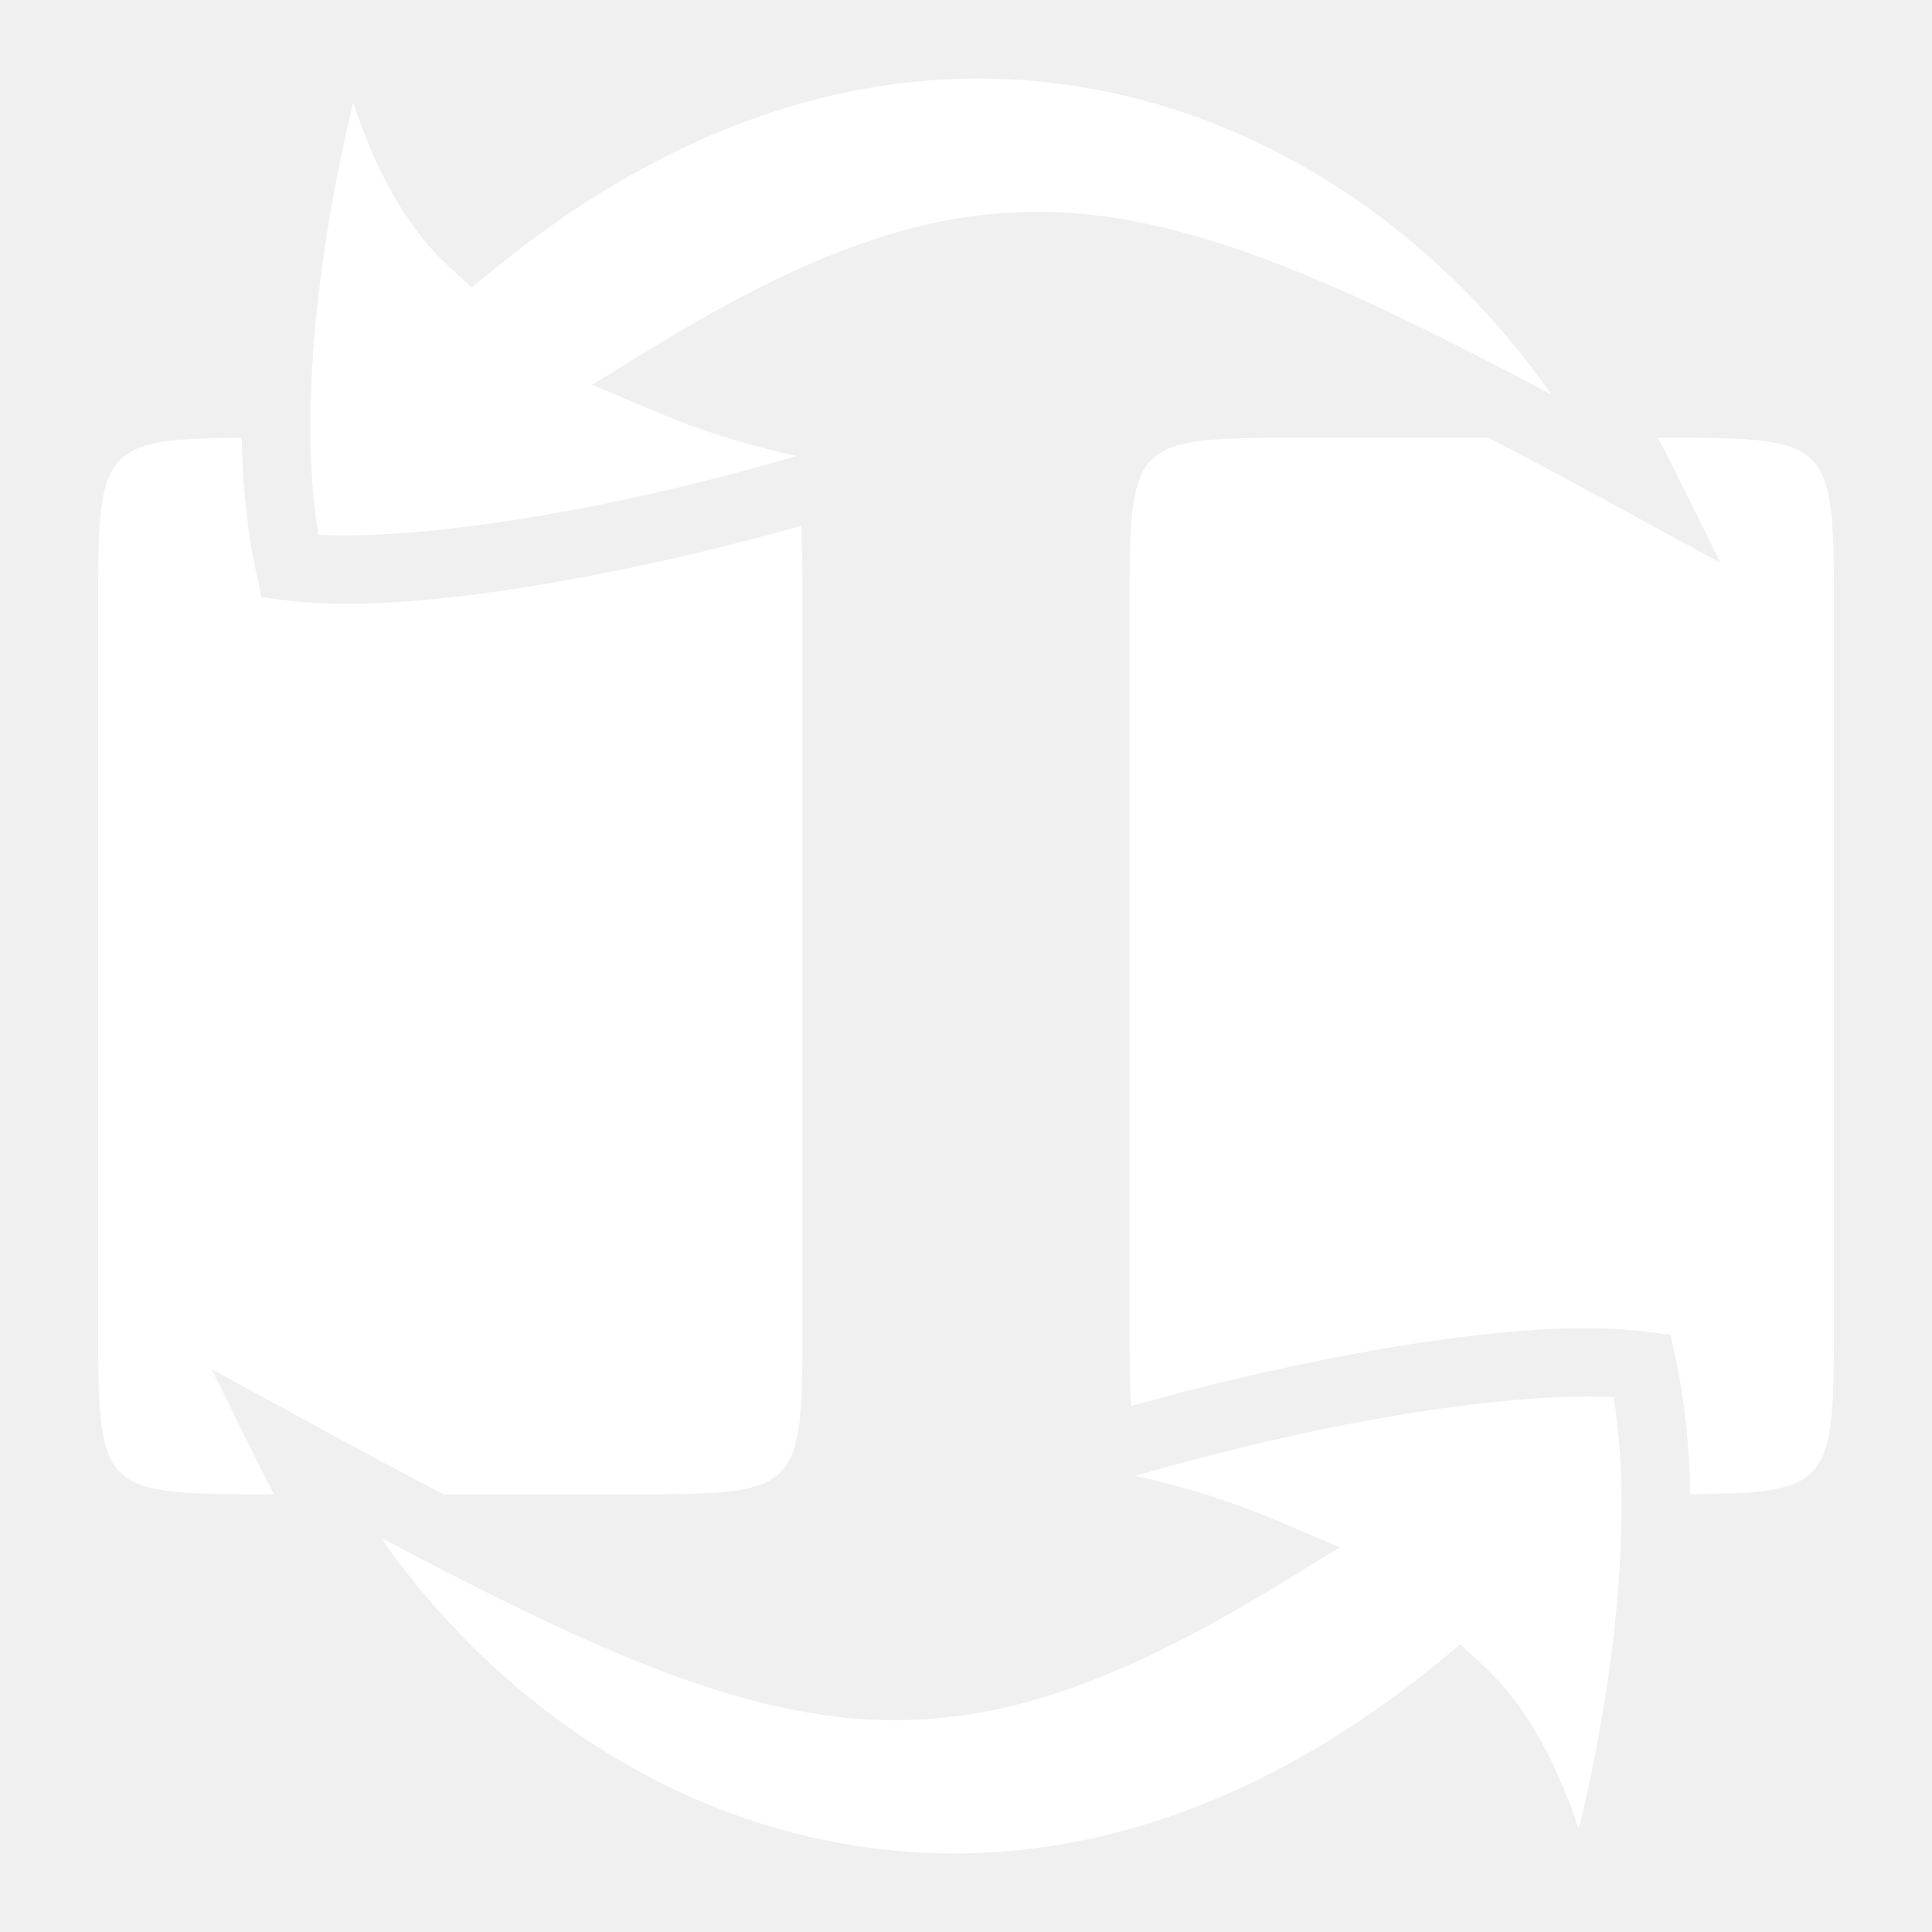
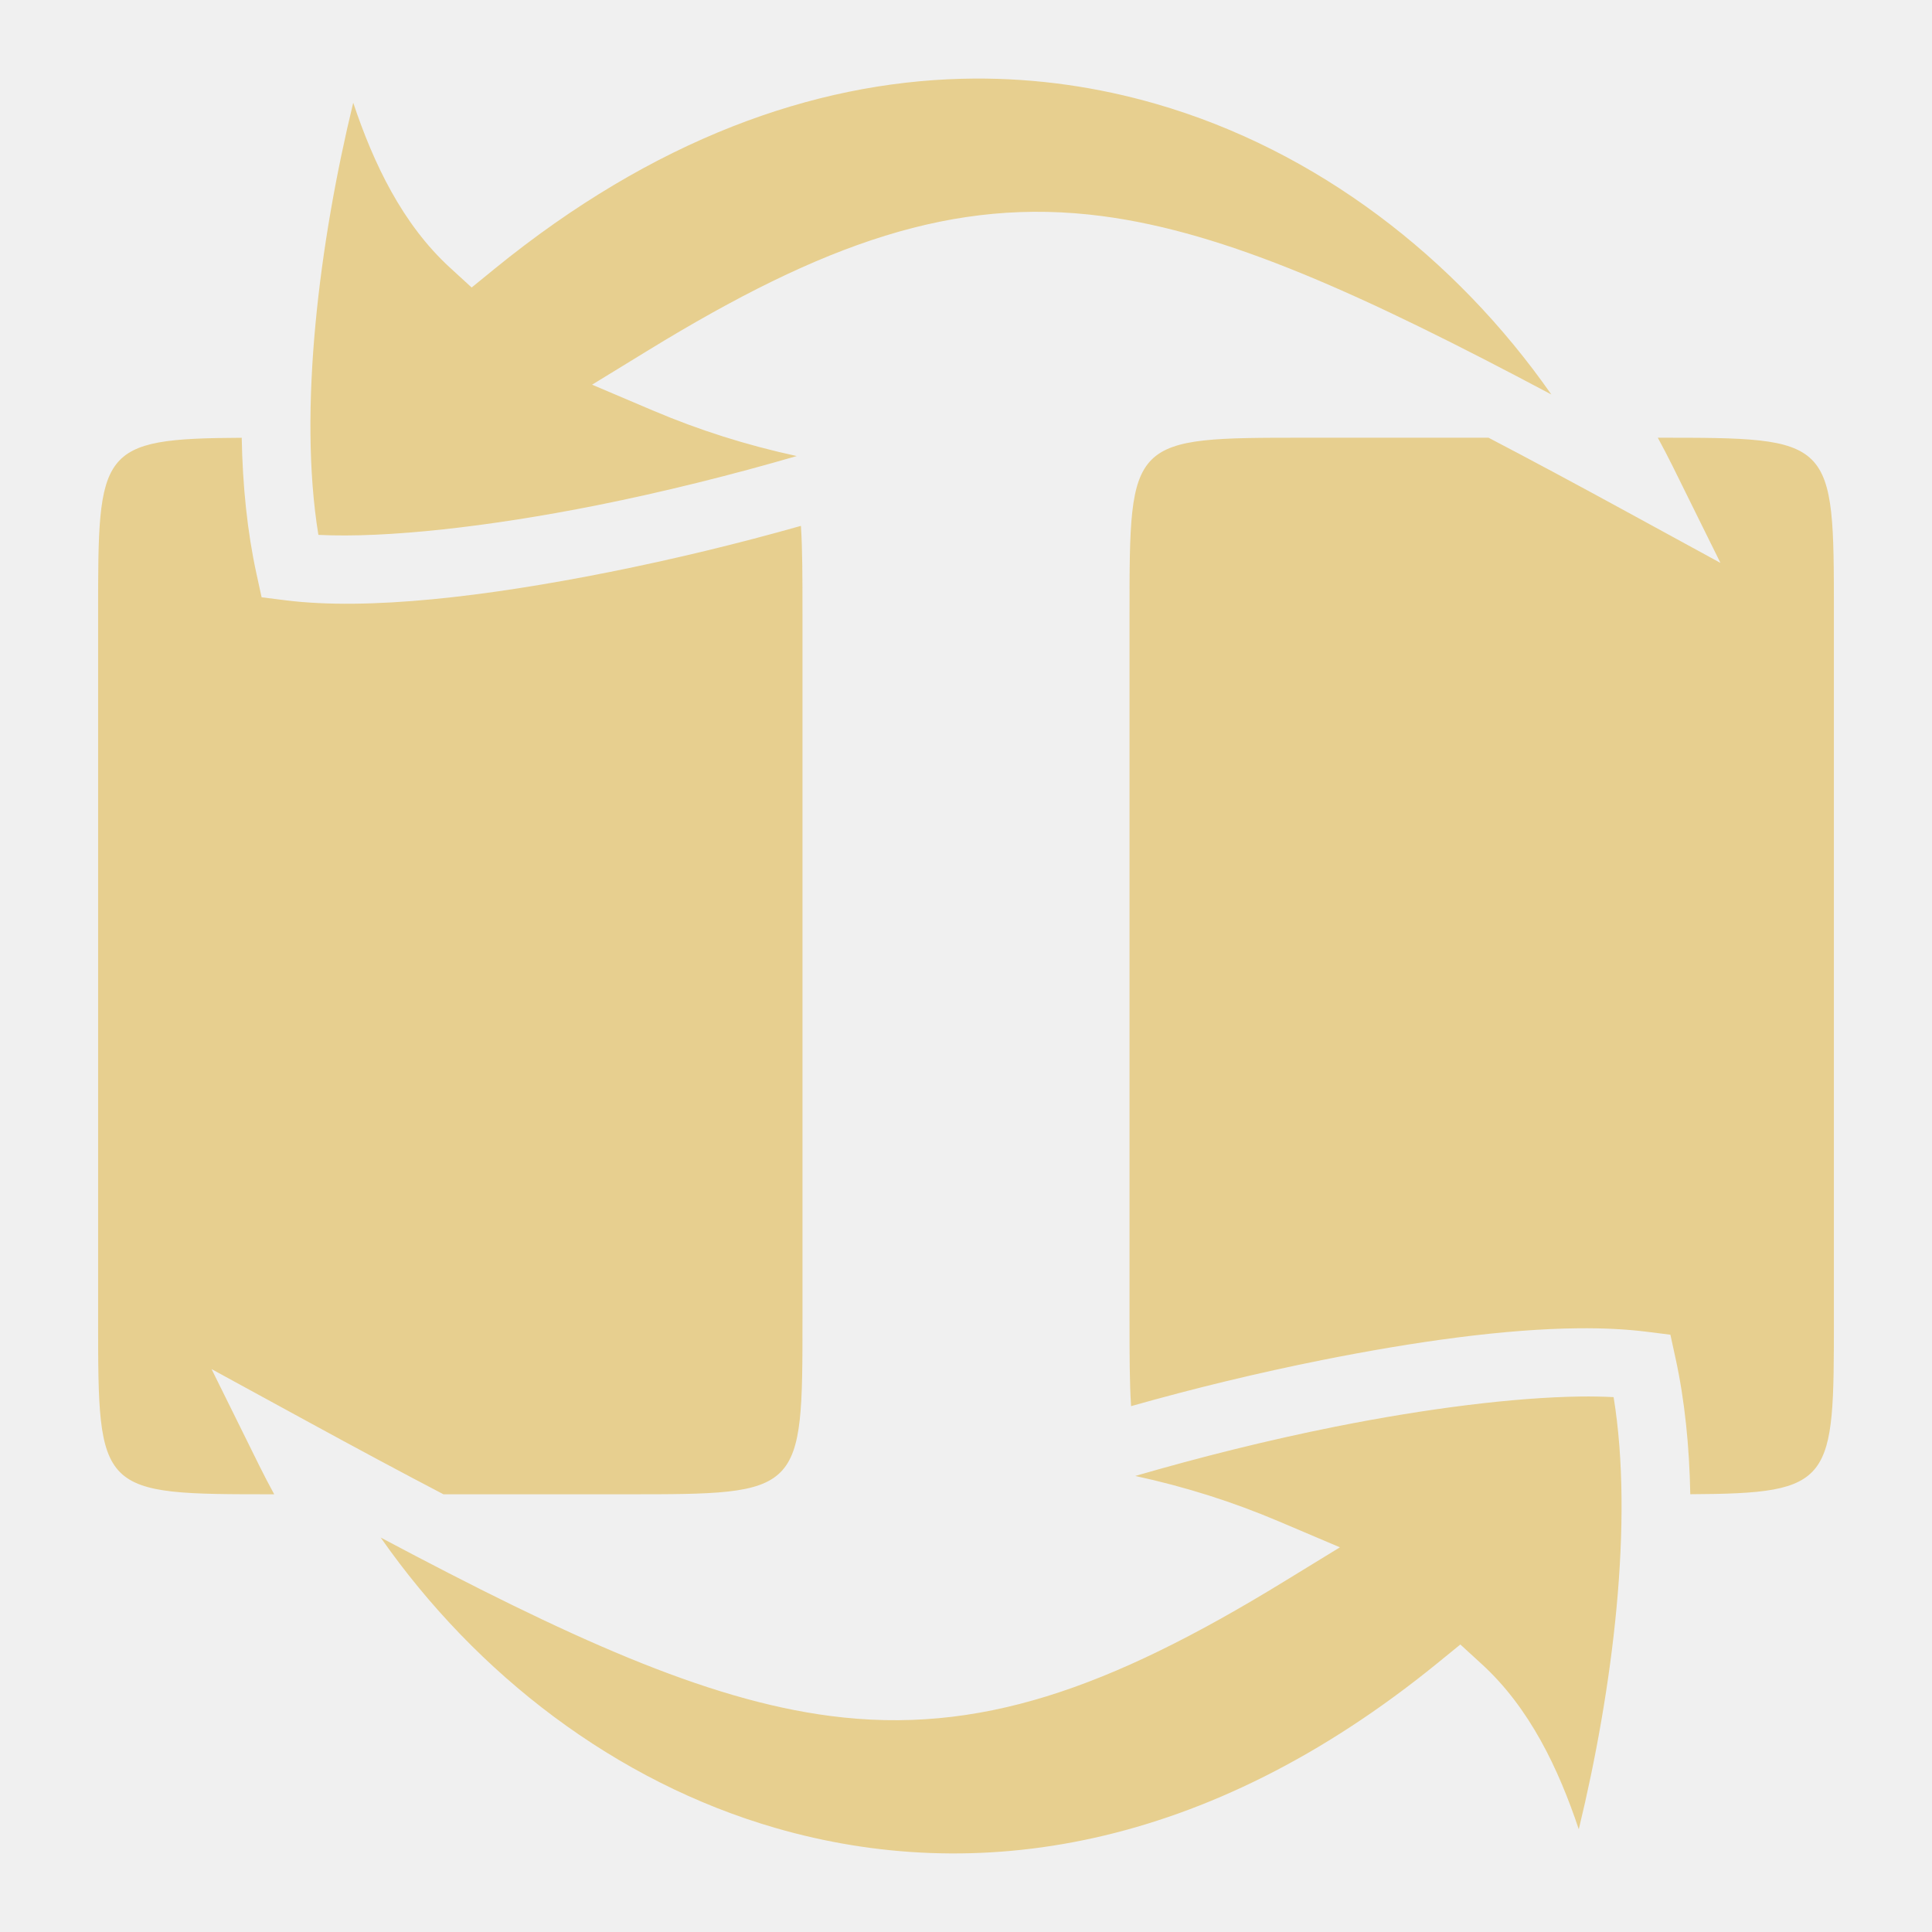
<svg xmlns="http://www.w3.org/2000/svg" viewBox="0 0 512 512">
-   <path fill="#fff" d="M258.148 20.822c-1.112.008-2.226.026-3.343.055-39.32 1.041-81.507 15.972-123.785 50.404l-6.028 4.91-5.732-5.25c-12.644-11.578-20.276-27.633-25.653-43.716-8.974 36.98-14.631 81.385-9.232 114.523 18.065.908 45.409-2.177 73.7-7.818 17.858-3.561 36.048-8.126 53.064-13.072-13.419-2.911-25.896-6.882-38.143-12.082l-16.088-6.832 14.906-9.127c46.367-28.393 80.964-40.686 120.235-35.553 33.105 4.327 69.357 20.867 119.066 47.271-25.373-36.314-62.243-64.737-104.728-76.994-15.402-4.443-31.553-6.828-48.239-6.719zM346 116c-46.667 0-46.666 0-46.666 46.666V349.4c0 9.596.007 17.19.414 23.242a664.804 664.804 0 0 1 50.656-12.223c24.649-4.915 48.367-8.224 67.916-8.41 6.517-.062 12.571.224 18.041.912l6.31.793 1.358 6.213c2.464 11.265 3.673 23.447 3.914 36.059 38.032-.19 38.057-3.06 38.057-46.65V162.665C486 116 486 116 439.334 116a226.98 226.98 0 0 1 3.978 7.64l12.624 25.536-25.004-13.648c-13.085-7.143-25.164-13.632-36.452-19.528zm-281.943.016c-38.032.19-38.057 3.06-38.057 46.65V349.4C26 396 26 396 72.666 396a226.98 226.98 0 0 1-3.978-7.64l-12.624-25.536 25.004 13.649c13.085 7.142 25.164 13.632 36.452 19.527H166c46.667 0 46.666 0 46.666-46.666V162.666c0-9.626-.006-17.24-.416-23.304a664.811 664.811 0 0 1-50.654 12.22c-32.865 6.554-64.077 10.25-85.957 7.498l-6.31-.793-1.358-6.213c-2.464-11.265-3.673-23.446-3.914-36.058zm354.619 254.078c-17.543.25-40.826 3.206-64.75 7.977-17.859 3.56-36.05 8.125-53.065 13.072 13.419 2.91 25.896 6.881 38.143 12.082l16.088 6.832-14.906 9.127c-46.367 28.392-80.964 40.685-120.235 35.553-33.105-4.327-69.357-20.868-119.066-47.272 25.373 36.315 62.243 64.738 104.728 76.994 52.573 15.166 113.872 6.343 175.367-43.74l6.028-4.91 5.732 5.25c12.644 11.579 20.276 27.633 25.653 43.717 8.974-36.981 14.631-81.386 9.232-114.524-2.788-.14-5.748-.204-8.95-.158z" />
+   <path fill="#e7cf8f" d="M258.148 20.822c-1.112.008-2.226.026-3.343.055-39.32 1.041-81.507 15.972-123.785 50.404l-6.028 4.91-5.732-5.25c-12.644-11.578-20.276-27.633-25.653-43.716-8.974 36.98-14.631 81.385-9.232 114.523 18.065.908 45.409-2.177 73.7-7.818 17.858-3.561 36.048-8.126 53.064-13.072-13.419-2.911-25.896-6.882-38.143-12.082l-16.088-6.832 14.906-9.127c46.367-28.393 80.964-40.686 120.235-35.553 33.105 4.327 69.357 20.867 119.066 47.271-25.373-36.314-62.243-64.737-104.728-76.994-15.402-4.443-31.553-6.828-48.239-6.719zM346 116c-46.667 0-46.666 0-46.666 46.666V349.4c0 9.596.007 17.19.414 23.242a664.804 664.804 0 0 1 50.656-12.223c24.649-4.915 48.367-8.224 67.916-8.41 6.517-.062 12.571.224 18.041.912l6.31.793 1.358 6.213c2.464 11.265 3.673 23.447 3.914 36.059 38.032-.19 38.057-3.06 38.057-46.65V162.665C486 116 486 116 439.334 116a226.98 226.98 0 0 1 3.978 7.64l12.624 25.536-25.004-13.648c-13.085-7.143-25.164-13.632-36.452-19.528zm-281.943.016c-38.032.19-38.057 3.06-38.057 46.65V349.4C26 396 26 396 72.666 396a226.98 226.98 0 0 1-3.978-7.64l-12.624-25.536 25.004 13.649c13.085 7.142 25.164 13.632 36.452 19.527H166c46.667 0 46.666 0 46.666-46.666V162.666c0-9.626-.006-17.24-.416-23.304a664.811 664.811 0 0 1-50.654 12.22c-32.865 6.554-64.077 10.25-85.957 7.498l-6.31-.793-1.358-6.213c-2.464-11.265-3.673-23.446-3.914-36.058zm354.619 254.078c-17.543.25-40.826 3.206-64.75 7.977-17.859 3.56-36.05 8.125-53.065 13.072 13.419 2.91 25.896 6.881 38.143 12.082l16.088 6.832-14.906 9.127c-46.367 28.392-80.964 40.685-120.235 35.553-33.105-4.327-69.357-20.868-119.066-47.272 25.373 36.315 62.243 64.738 104.728 76.994 52.573 15.166 113.872 6.343 175.367-43.74l6.028-4.91 5.732 5.25c12.644 11.579 20.276 27.633 25.653 43.717 8.974-36.981 14.631-81.386 9.232-114.524-2.788-.14-5.748-.204-8.95-.158z" />
</svg>
